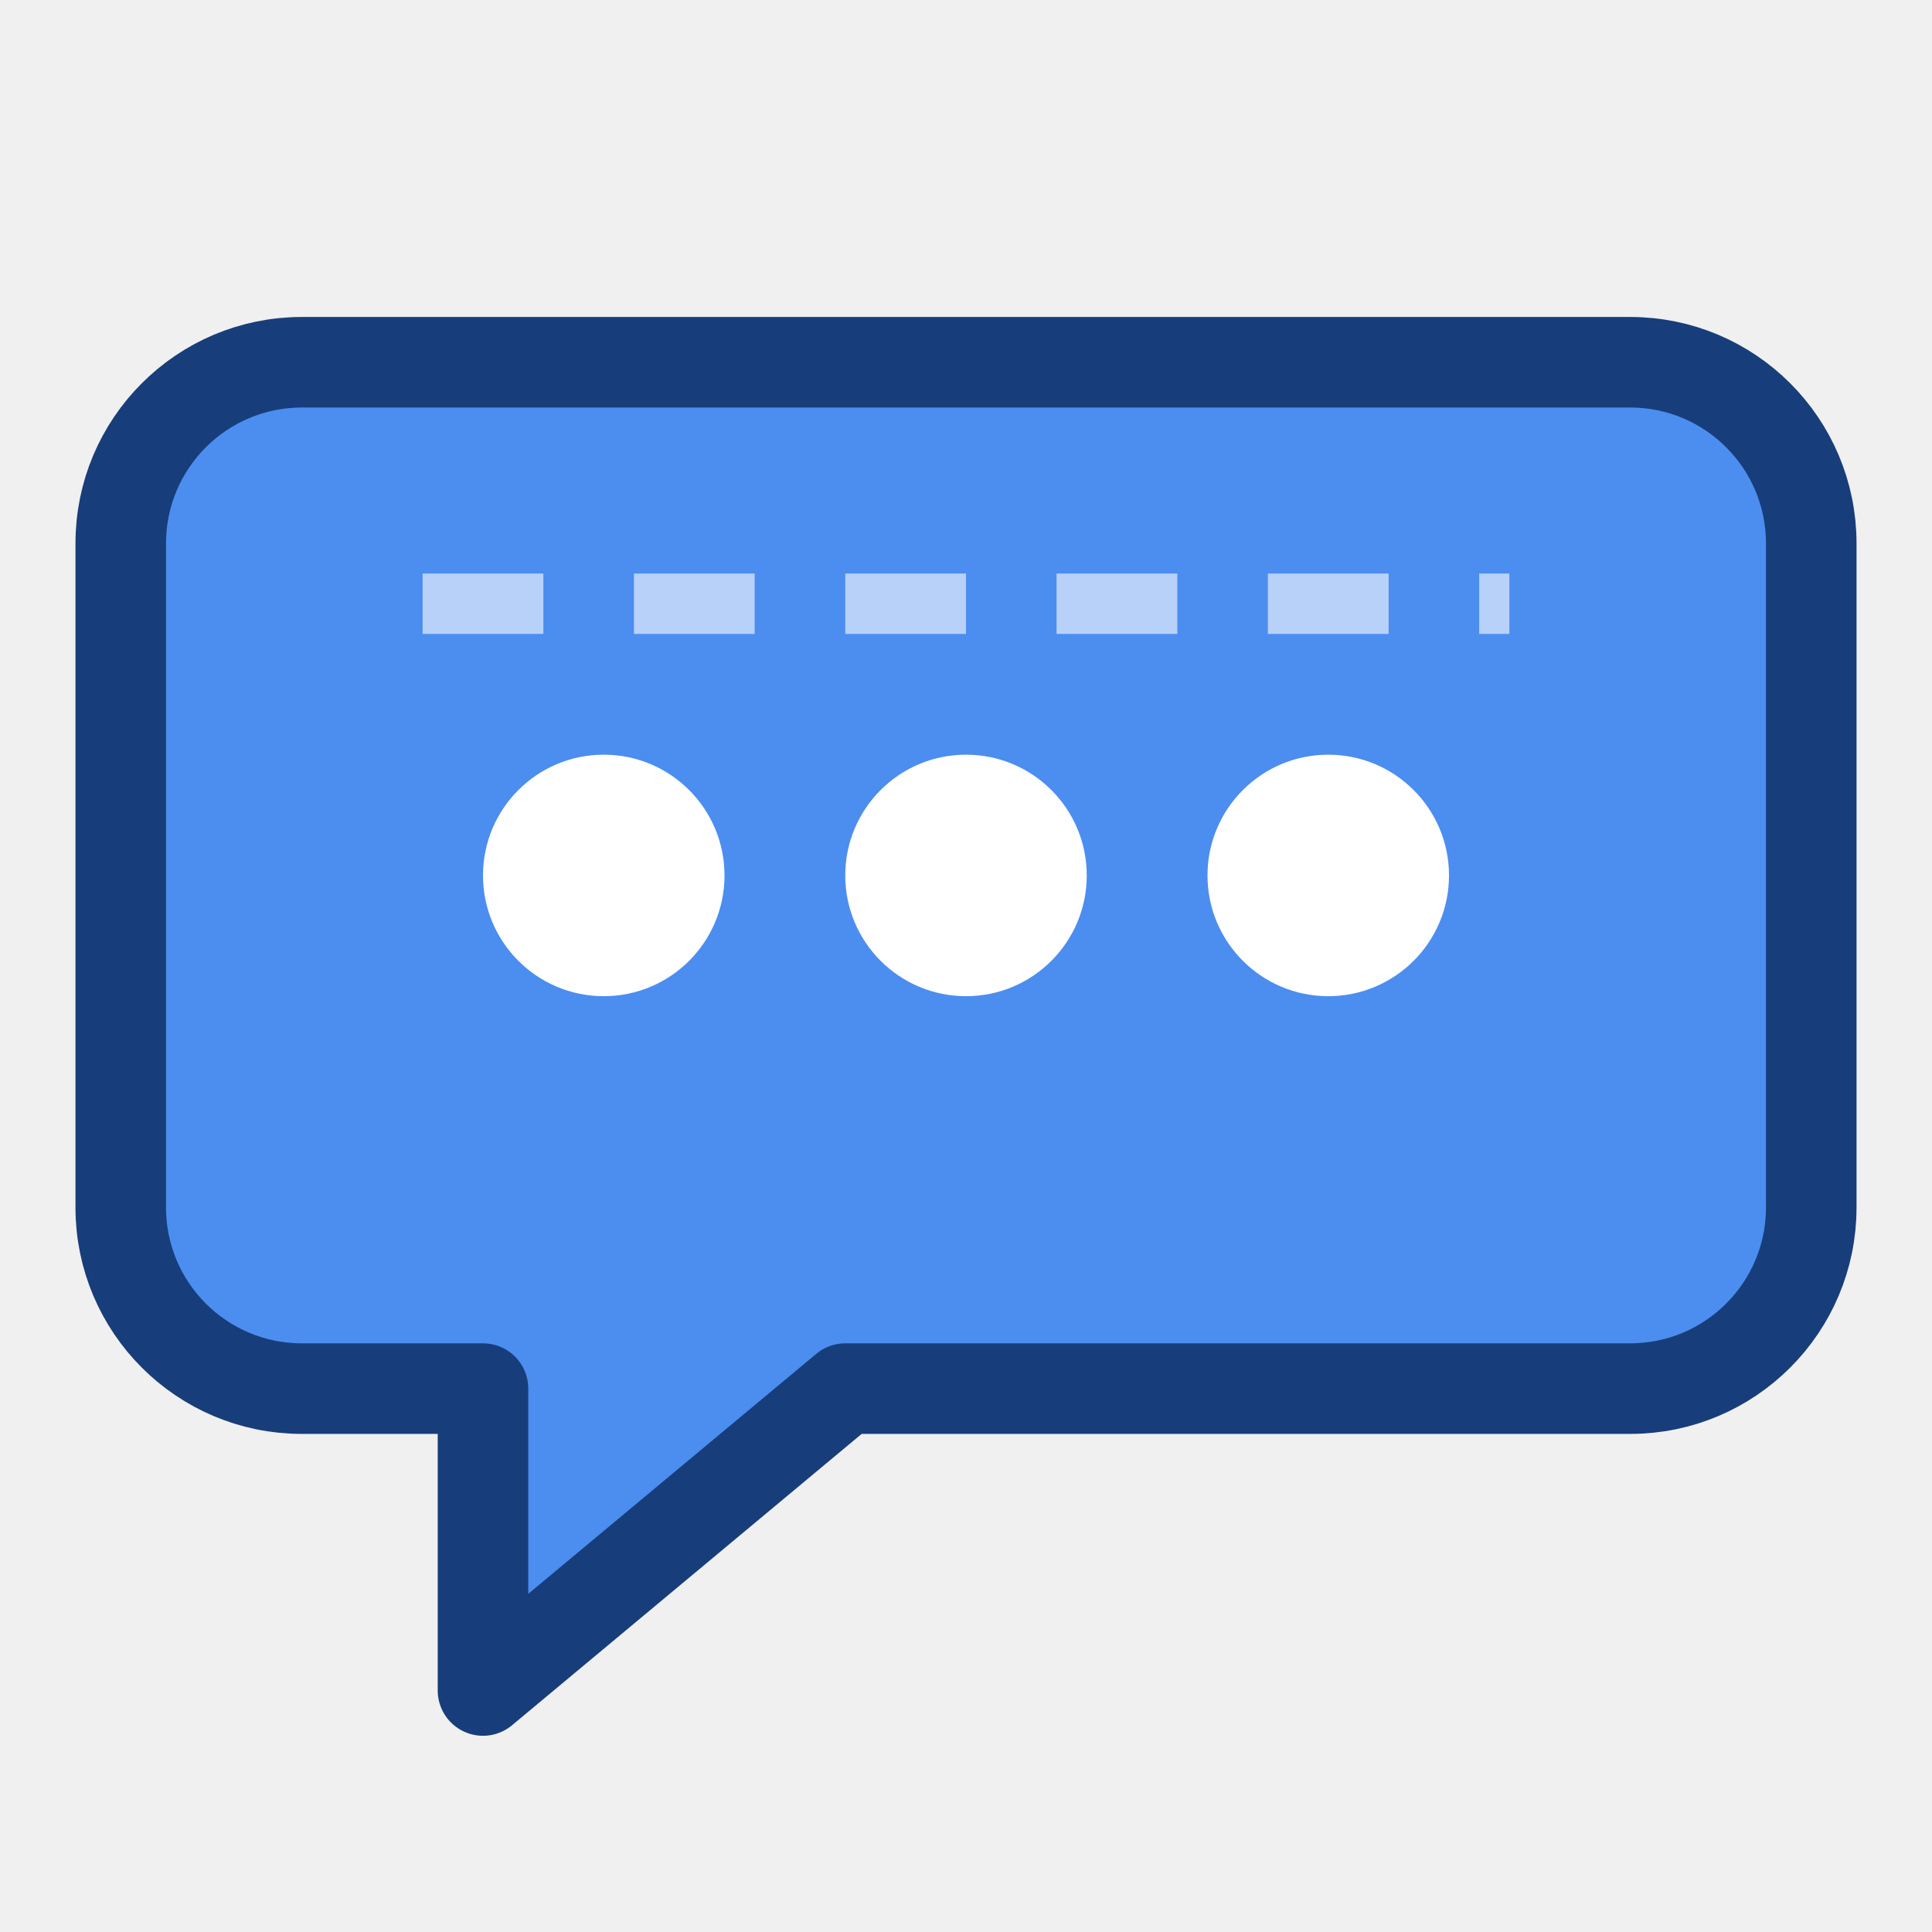
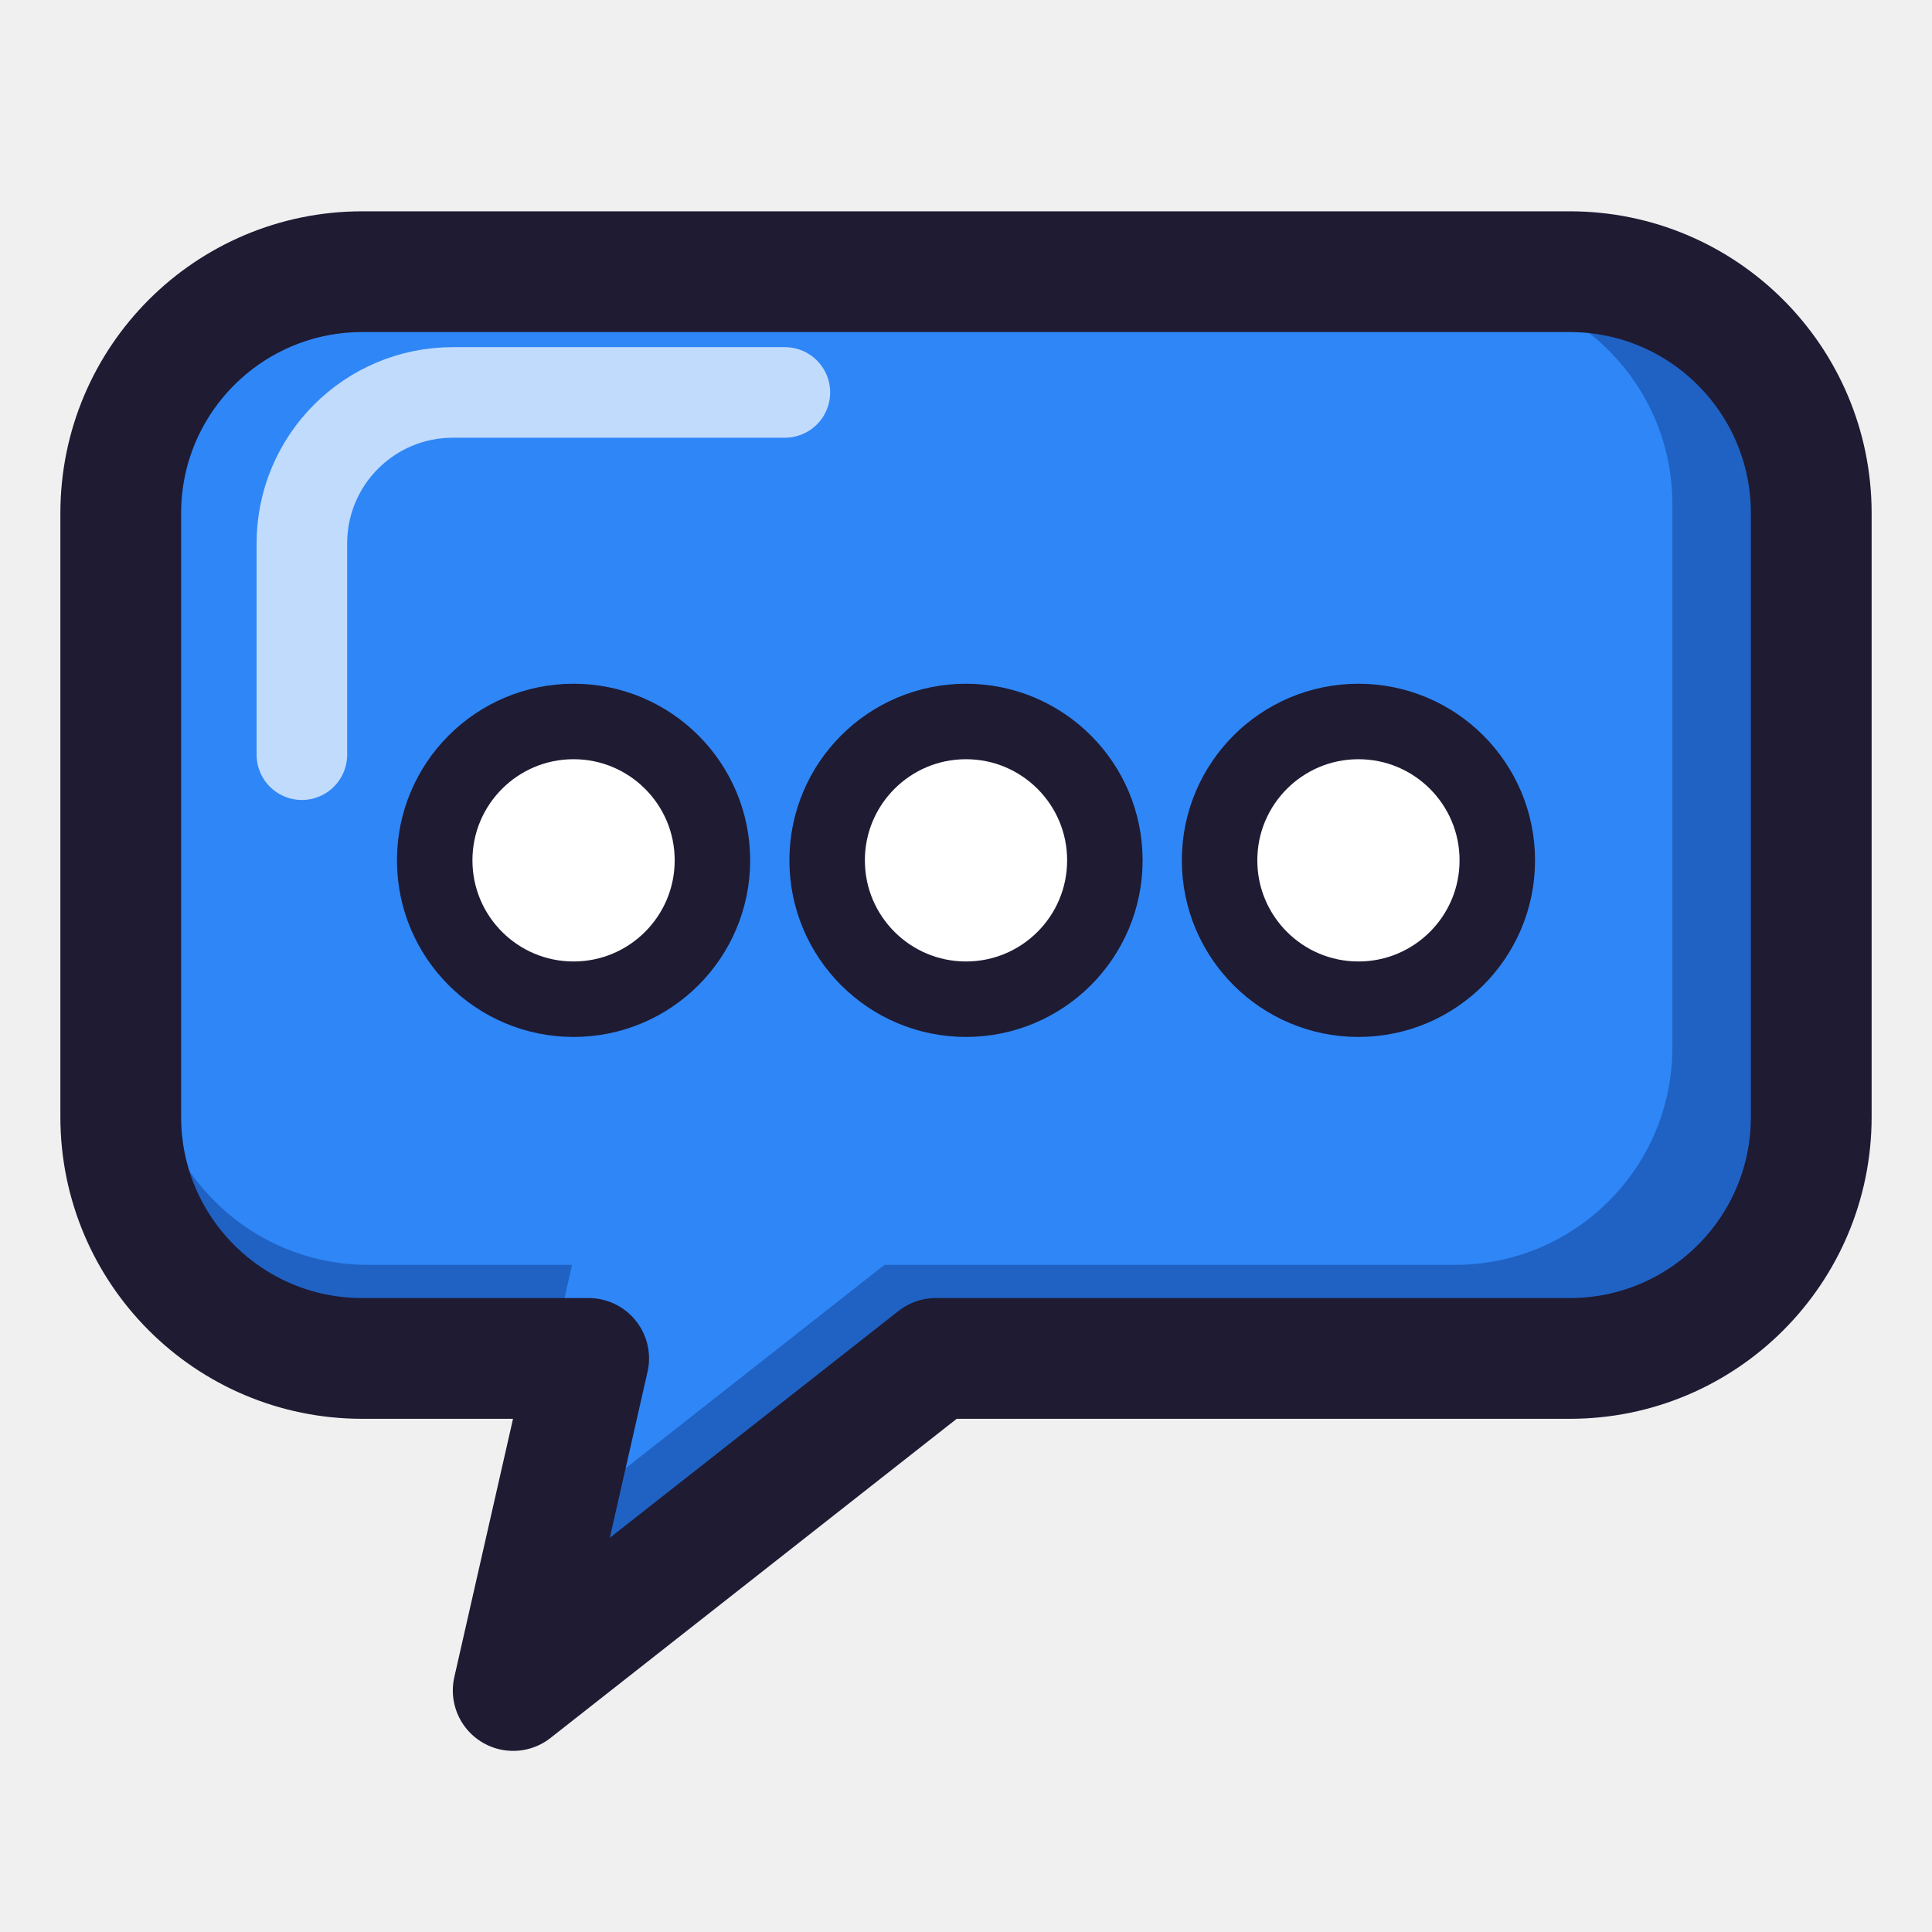
<svg xmlns="http://www.w3.org/2000/svg" viewBox="0 0 64 64">
-   <path d="M10 12 H54 A6 6 0 0 1 60 18 V40 A6 6 0 0 1 54 46 H28 L16 56 V46 H10 A6 6 0 0 1 4 40 V18 A6 6 0 0 1 10 12 Z" fill="#4C8DF0" stroke="#173E7A" stroke-width="3" stroke-linejoin="round" />
-   <circle cx="20" cy="29" r="4" fill="#FFFFFF" />
-   <circle cx="32" cy="29" r="4" fill="#FFFFFF" />
-   <circle cx="44" cy="29" r="4" fill="#FFFFFF" />
-   <path d="M14 20 H50" stroke="#FFFFFF" stroke-width="2" stroke-dasharray="4 3" opacity="0.6" />
+   <path d="M12 9 H52 A8 8 0 0 1 60 17 V37 A8 8 0 0 1 52 45 H31 L17 56 L19.5 45 H12 A8 8 0 0 1 4 37 V17 A8 8 0 0 1 12 9 Z" fill="#1F62C4" />
+   <path d="M12 9 H52 A8 8 0 0 1 60 17 V37 A8 8 0 0 1 52 45 H31 L17 56 L19.5 45 H12 A8 8 0 0 1 4 37 V17 A8 8 0 0 1 12 9 Z" fill="#2F86F6" transform="translate(14 14) scale(0.9) translate(-14 -14)" />
+   <path d="M10 25 V18 A5 5 0 0 1 15 13 H26" fill="none" stroke="#FFFFFF" stroke-width="3" stroke-linecap="round" opacity="0.7" />
+   <circle cx="19" cy="28.5" r="4.6" fill="#FFFFFF" stroke="#1E1B33" stroke-width="2.5" />
+   <circle cx="32" cy="28.5" r="4.6" fill="#FFFFFF" stroke="#1E1B33" stroke-width="2.5" />
+   <circle cx="45" cy="28.5" r="4.6" fill="#FFFFFF" stroke="#1E1B33" stroke-width="2.5" />
+   <path d="M12 9 H52 A8 8 0 0 1 60 17 V37 A8 8 0 0 1 52 45 H31 L17 56 L19.5 45 H12 A8 8 0 0 1 4 37 V17 A8 8 0 0 1 12 9 Z" fill="none" stroke="#1E1B33" stroke-width="4" stroke-linejoin="round" stroke-linecap="round" />
</svg>
